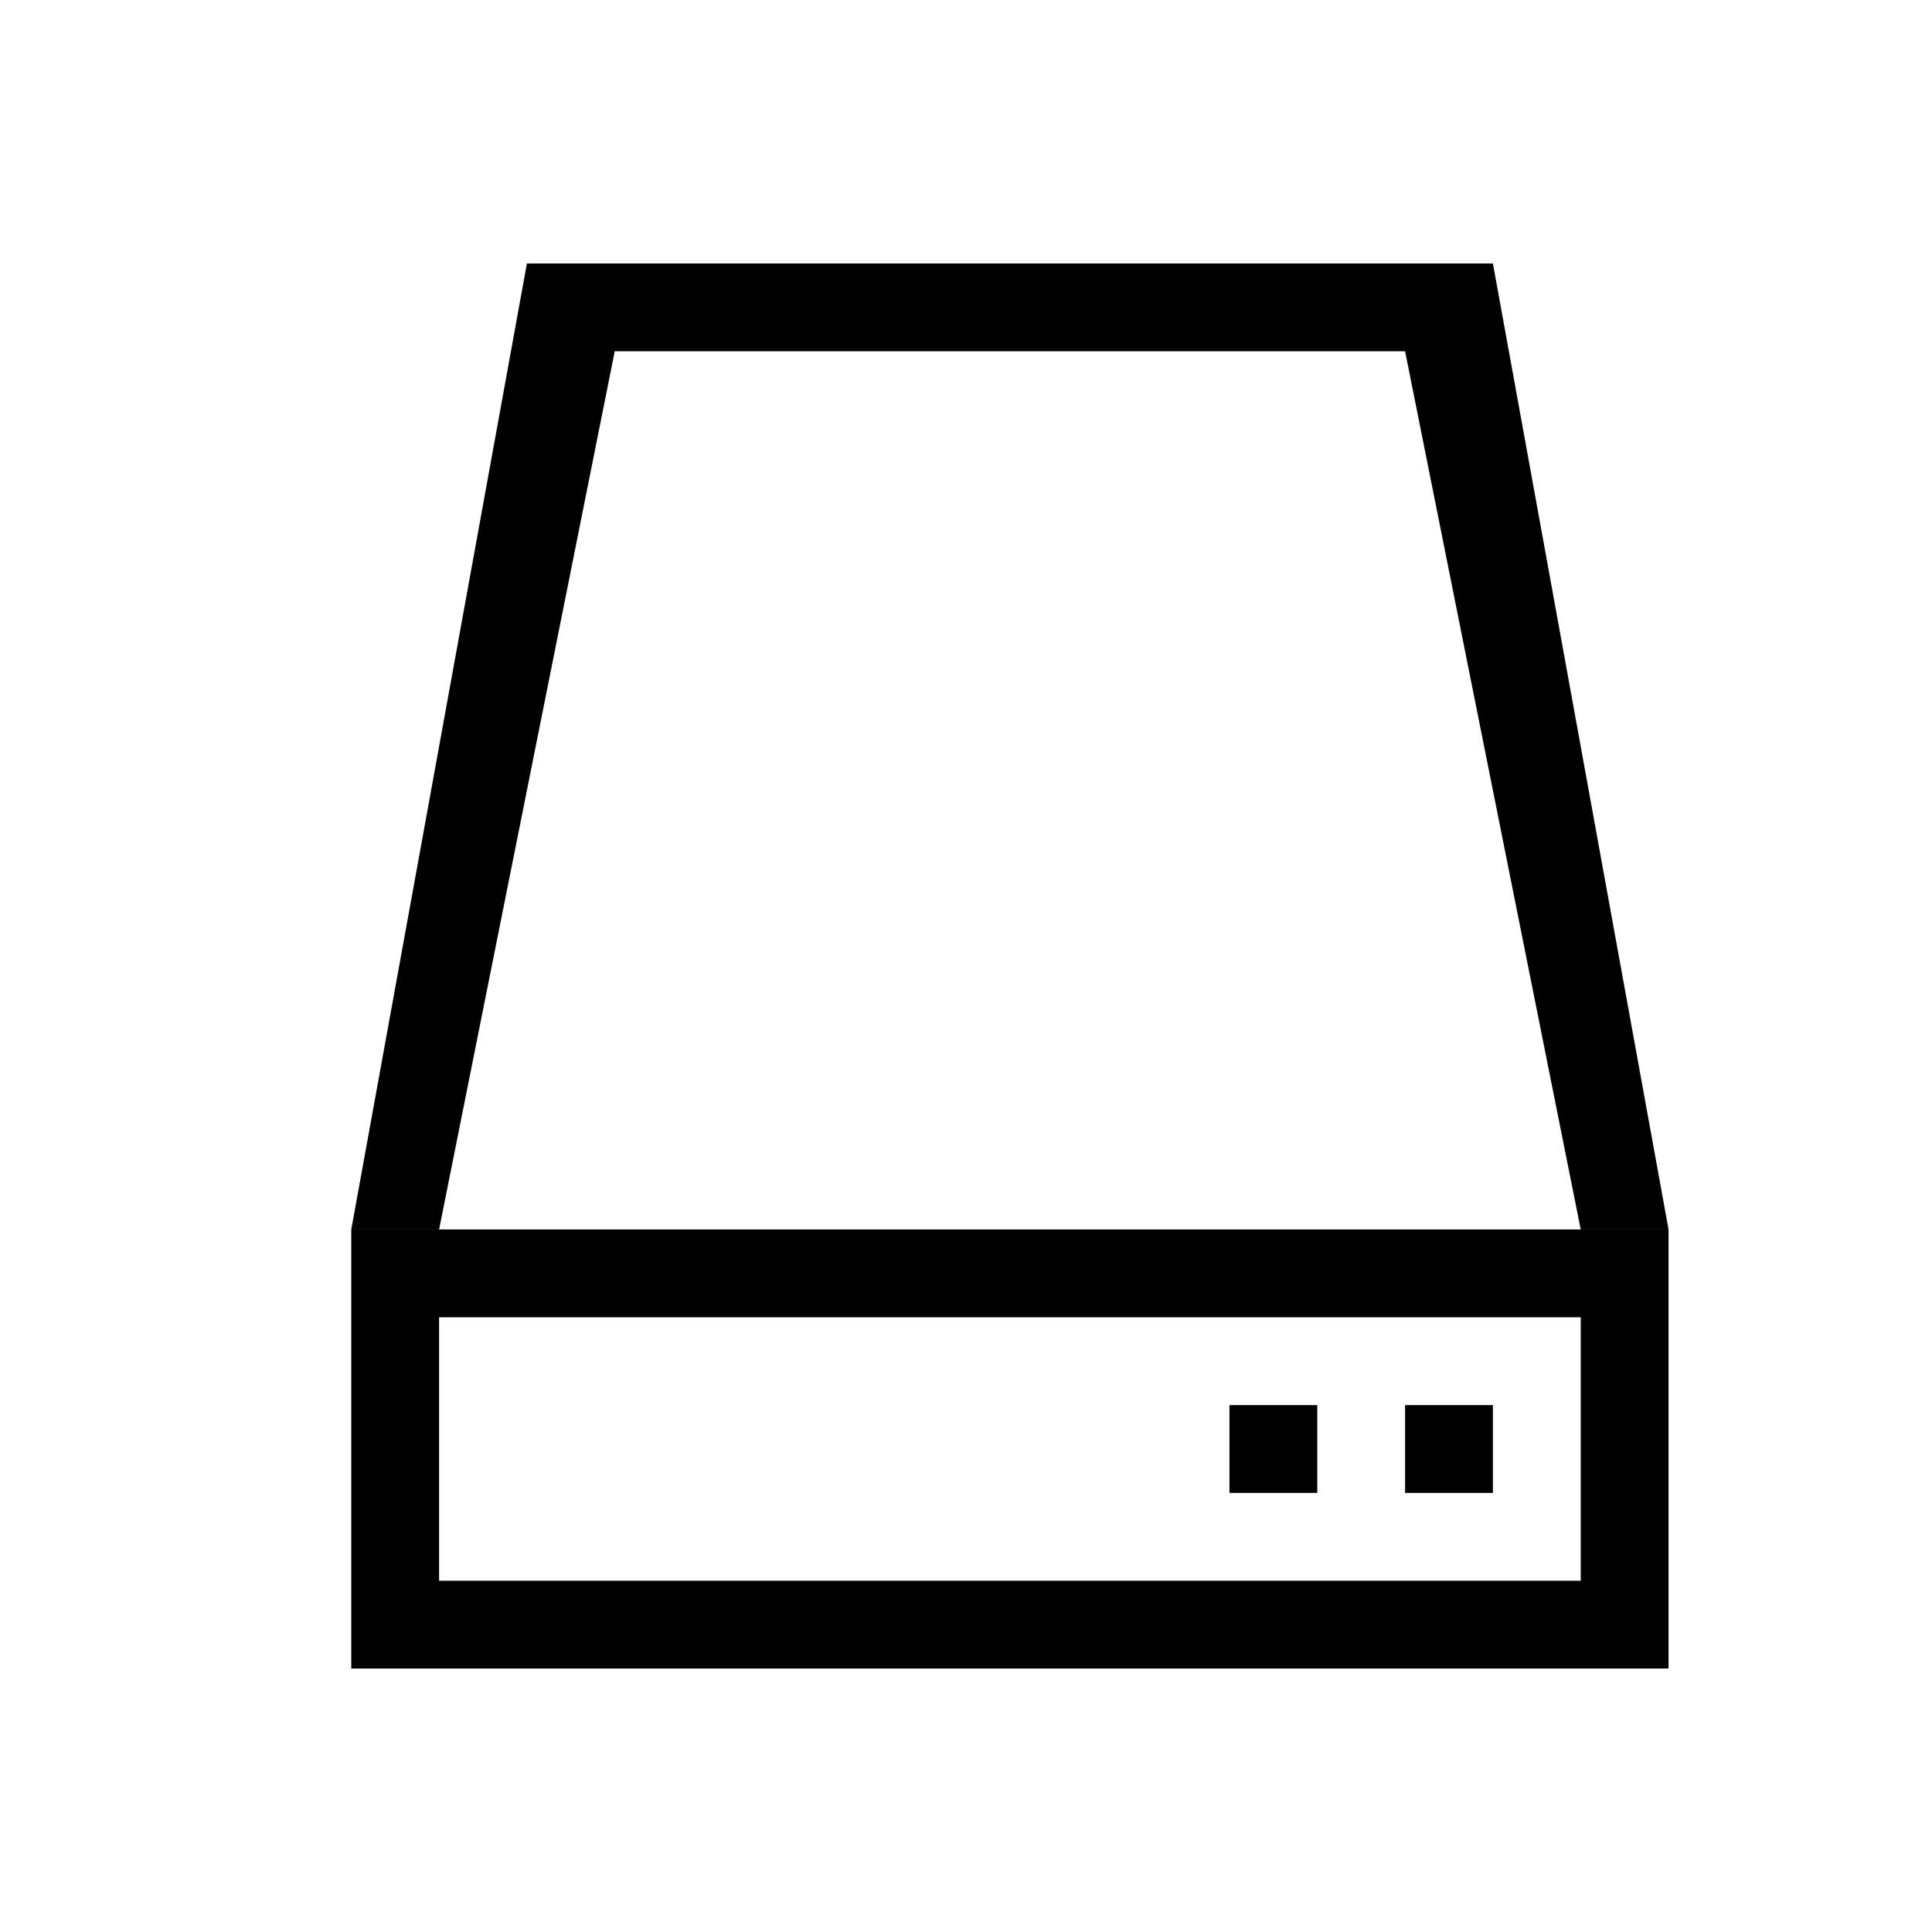
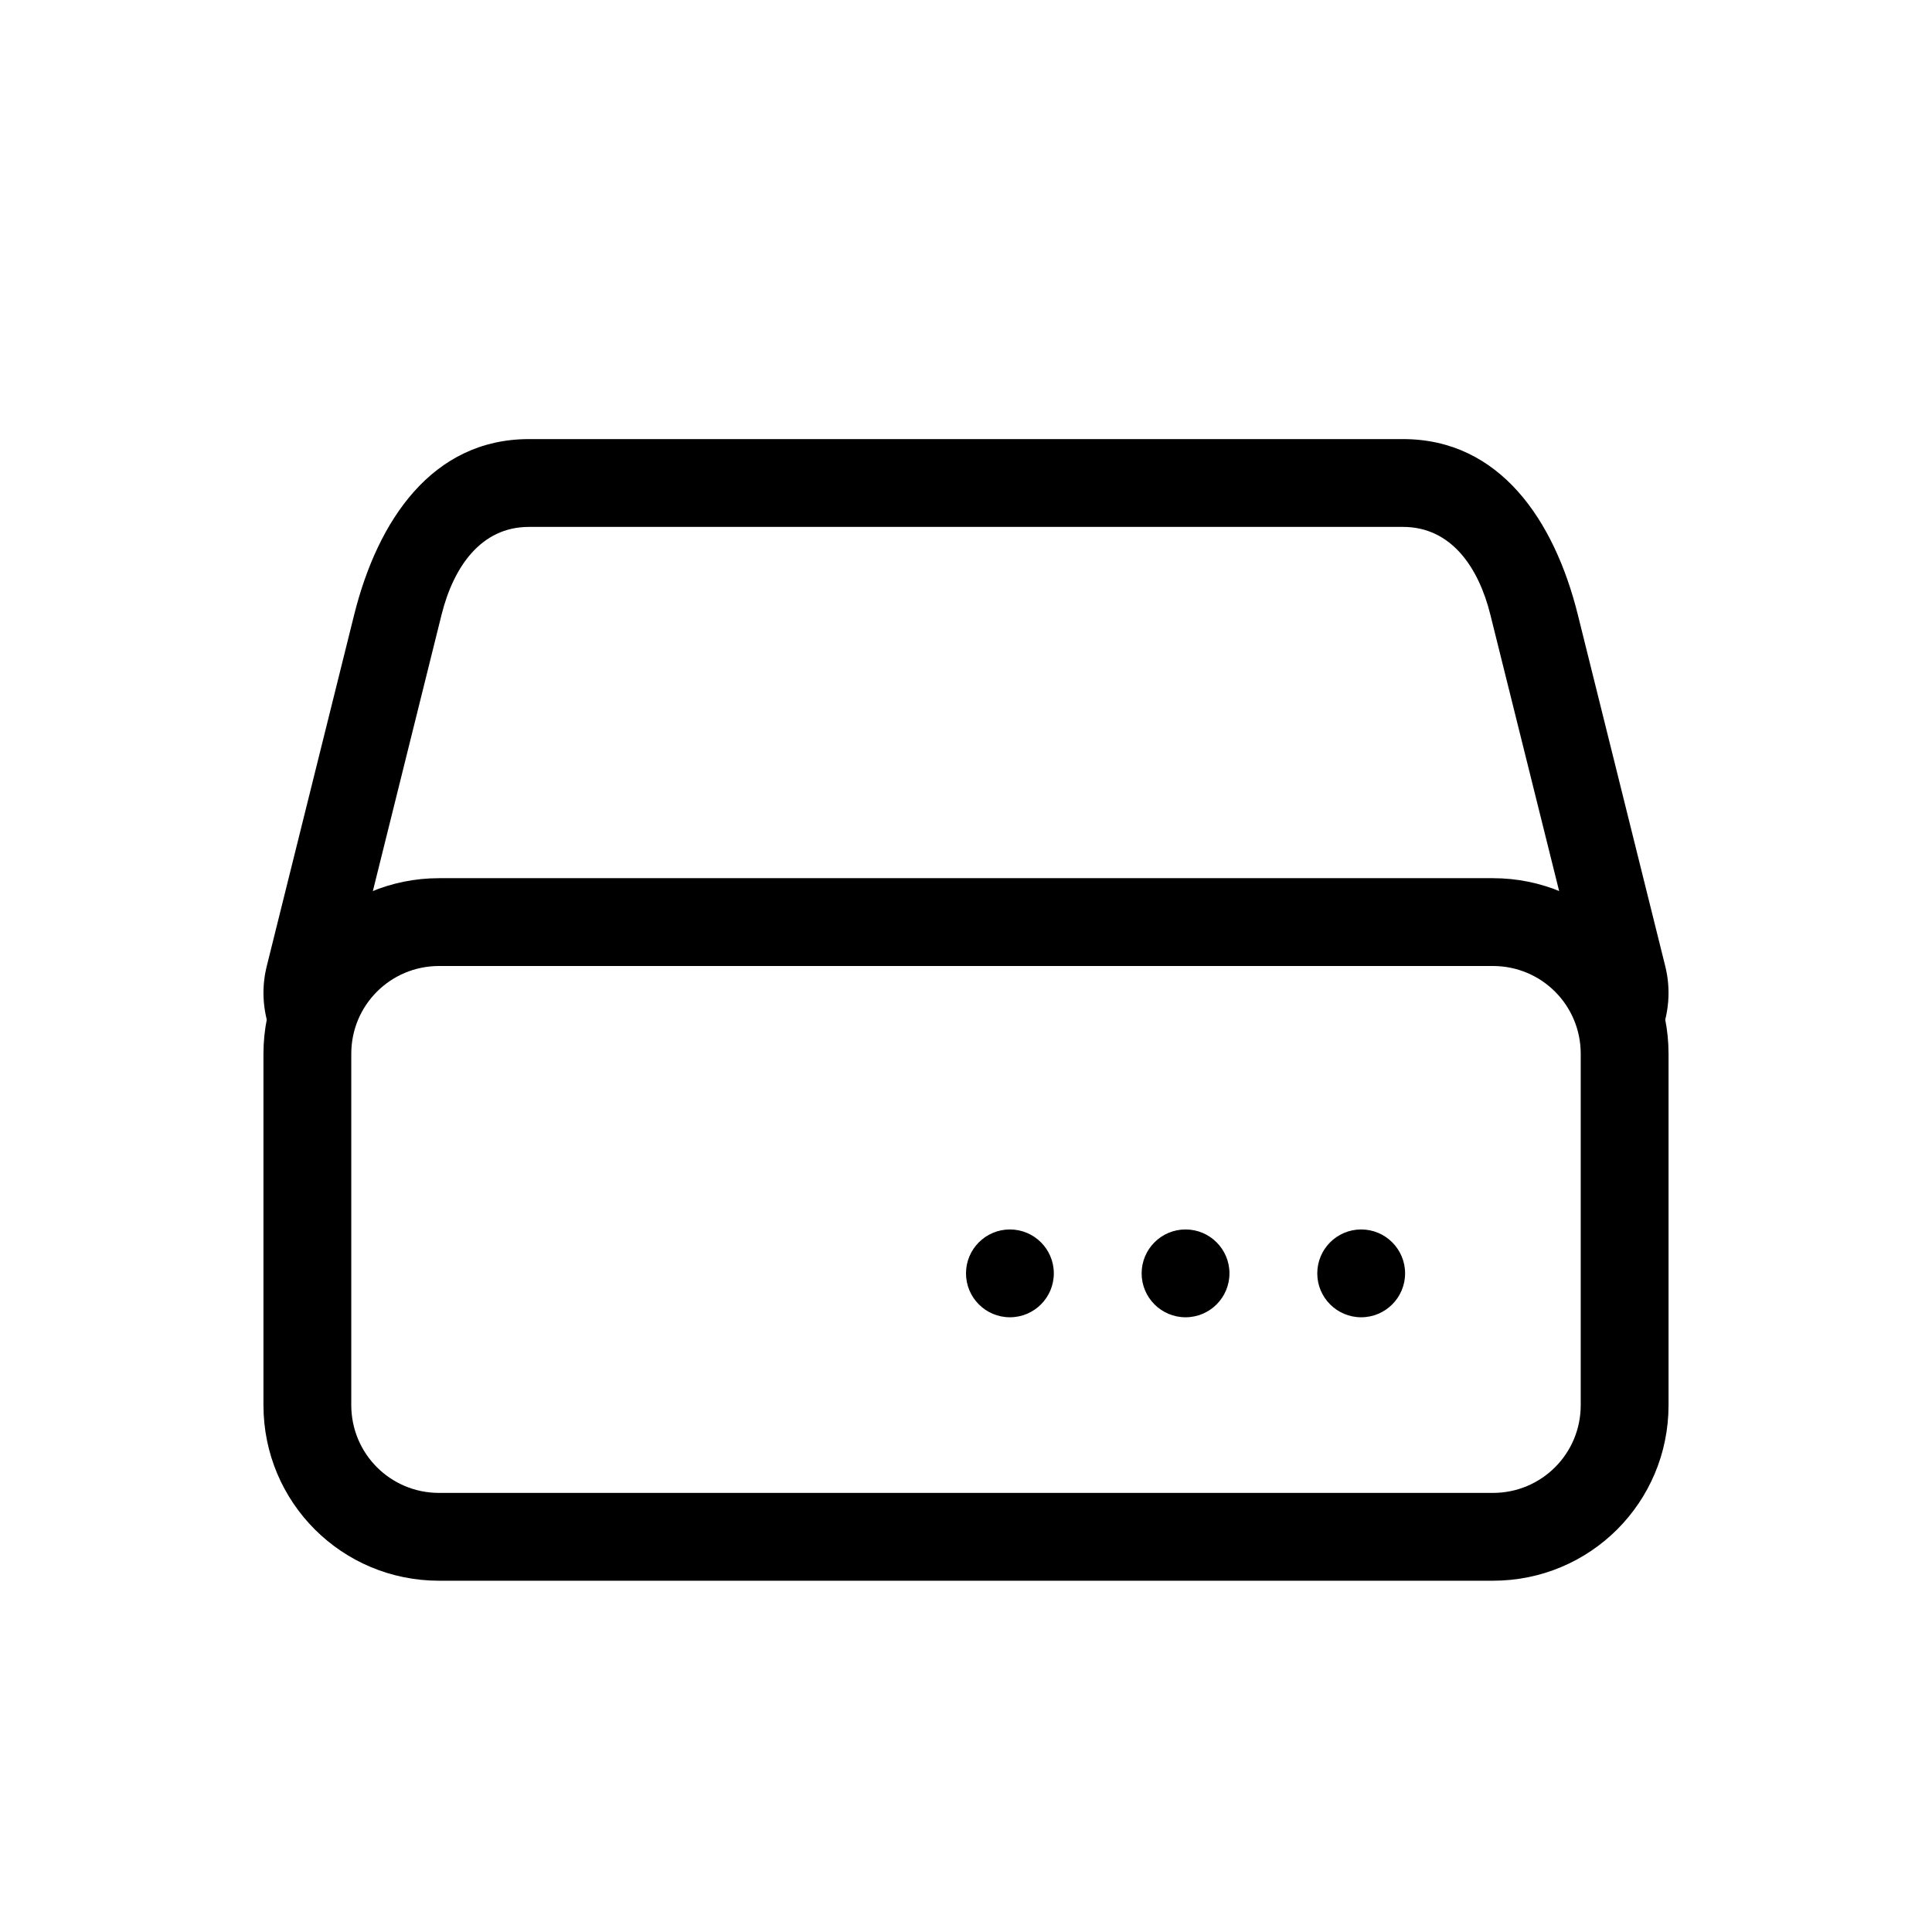
<svg xmlns="http://www.w3.org/2000/svg" width="22" height="22" version="1.1" id="svg21">
  <defs id="defs3">
    <style id="current-color-scheme" type="text/css">.ColorScheme-Text { color:#dedede; } .ColorScheme-Highlight { color:#5294e2; } .ColorScheme-ButtonBackground { color:#dedede; }</style>
  </defs>
  <rect class="ColorScheme-Text" x="-20.43" y="-19.39" width="16" height="16" ry="0" opacity="0" id="rect5" />
  <g id="kdf" transform="translate(26,-10)">
-     <path id="path9-3" d="M -26,10 V 32 H -4 V 10 Z" style="fill:none" />
-     <g id="g978" transform="translate(-33,-33)">
-       <path id="path970" d="m 11,57 v 5 h 15 v -5 z m 1,1 h 13 v 3 H 12 Z" style="opacity:1;fill:#000000;fill-opacity:1;stroke:none;stroke-width:2.556;stroke-linecap:round;stroke-linejoin:round;stroke-miterlimit:4;stroke-dasharray:none;stroke-opacity:1" />
-       <path id="path972" d="m 13,46 -2,11 h 1 l 2,-10 h 9 l 2,10 h 1 L 24,46 Z" style="opacity:1;fill:#000000;fill-opacity:1;stroke:none;stroke-width:4.099;stroke-linecap:round;stroke-linejoin:round;stroke-miterlimit:4;stroke-dasharray:none;stroke-opacity:1" />
-       <rect ry="0" y="59" x="23" height="1" width="1" id="rect974" style="opacity:1;fill:#000000;fill-opacity:1;stroke:none;stroke-width:1.414;stroke-linecap:round;stroke-linejoin:round;stroke-miterlimit:4;stroke-dasharray:none;stroke-opacity:1" />
-       <rect style="opacity:1;fill:#000000;fill-opacity:1;stroke:none;stroke-width:1.414;stroke-linecap:round;stroke-linejoin:round;stroke-miterlimit:4;stroke-dasharray:none;stroke-opacity:1" id="rect976" width="1" height="1" x="21" y="59" ry="0" />
+     <path id="path9" d="M -26,10 V 32 H -4 V 10 Z" style="fill:none" />
+     <g id="g9686" transform="translate(2,18)">
+       <path id="rect8017" style="fill:#000000;fill-opacity:1;fill-rule:evenodd;stroke:none;stroke-width:0.321;stroke-linejoin:round;paint-order:stroke fill markers" d="m -23,2 c -1.108,0 -2,0.892 -2,2 v 4 c 0,1.108 0.892,2 2,2 h 12 c 1.108,0 2,-0.892 2,-2 V 4 C -9,2.892 -9.892,2 -11,2 Z m 0,1 h 12 c 0.554,0 1,0.446 1,1 v 4 c 0,0.554 -0.446,1 -1,1 h -12 c -0.554,0 -1,-0.446 -1,-1 V 4 c 0,-0.554 0.446,-1 1,-1 z" />
+       <circle style="fill:#000000;fill-opacity:1;fill-rule:evenodd;stroke:none;stroke-width:0.3;stroke-linejoin:round;paint-order:stroke fill markers" id="path8524" cx="-12.5" cy="6.5" r="0.5" />
+       <circle style="fill:#000000;fill-opacity:1;fill-rule:evenodd;stroke:none;stroke-width:0.3;stroke-linejoin:round;paint-order:stroke fill markers" id="circle8886" cx="-14.5" cy="6.5" r="0.5" />
+       <circle style="fill:#000000;fill-opacity:1;fill-rule:evenodd;stroke:none;stroke-width:0.3;stroke-linejoin:round;paint-order:stroke fill markers" id="circle8888" cx="-16.5" cy="6.5" r="0.5" />
+       <path id="path9035" style="fill:#000000;fill-opacity:1;fill-rule:evenodd;stroke:none;stroke-width:0.32;stroke-linejoin:round;paint-order:stroke fill markers" d="m -21.976,-3 c -1.103,0 -1.723,0.925 -1.991,2 l -0.995,4 c -0.061,0.245 -0.045,0.481 0.025,0.701 0.005,-0.035 0.009,-0.071 0.016,-0.105 0.013,-0.065 0.029,-0.129 0.049,-0.191 0.019,-0.063 0.041,-0.124 0.066,-0.184 0.025,-0.06 0.053,-0.119 0.084,-0.176 0.031,-0.057 0.063,-0.111 0.099,-0.164 0.036,-0.053 0.074,-0.105 0.115,-0.154 0.041,-0.049 0.083,-0.097 0.128,-0.143 0.045,-0.045 0.093,-0.088 0.142,-0.129 0.049,-0.041 0.101,-0.079 0.154,-0.115 0.053,-0.036 0.107,-0.069 0.163,-0.1 0.053,-0.029 0.108,-0.054 0.163,-0.078 L -22.972,-1 c 0.134,-0.537 0.444,-1 0.995,-1 h 9.953 c 0.551,0 0.862,0.463 0.995,1 l 0.787,3.162 c 0.055,0.024 0.111,0.049 0.163,0.078 0.056,0.031 0.11,0.064 0.163,0.1 0.053,0.036 0.104,0.075 0.154,0.115 0.049,0.041 0.097,0.084 0.142,0.129 0.045,0.045 0.088,0.093 0.128,0.143 0.04,0.049 0.079,0.101 0.115,0.154 0.036,0.053 0.069,0.107 0.099,0.164 0.031,0.057 0.058,0.116 0.084,0.176 0.025,0.06 0.047,0.121 0.066,0.184 0.019,0.063 0.035,0.126 0.049,0.191 0.007,0.034 0.01,0.07 0.016,0.105 C -8.993,3.481 -8.977,3.245 -9.038,3 l -0.995,-4 c -0.267,-1.075 -0.888,-2 -1.991,-2 z" />
    </g>
  </g>
-   <g id="16-16-kdf" transform="translate(26,-10)">
-     <path id="path17" d="m -42,16 v 16 h 16 V 16 Z" style="fill:none" />
-     <g transform="translate(-54,-32)" id="g996">
-       <path style="opacity:1;fill:#000000;fill-opacity:1;stroke:none;stroke-width:2.556;stroke-linecap:round;stroke-linejoin:round;stroke-miterlimit:4;stroke-dasharray:none;stroke-opacity:1" d="m 13,57 v 5 h 13 v -5 z m 1,1 h 11 v 3 H 14 Z" id="path988" />
-       <path style="opacity:1;fill:#000000;fill-opacity:1;stroke:none;stroke-width:4.099;stroke-linecap:round;stroke-linejoin:round;stroke-miterlimit:4;stroke-dasharray:none;stroke-opacity:1" d="m 15,49 -2,8 h 1 l 2,-7 h 7 l 2,7 h 1 l -2,-8 z" id="path990" />
-       <rect style="opacity:1;fill:#000000;fill-opacity:1;stroke:none;stroke-width:1.414;stroke-linecap:round;stroke-linejoin:round;stroke-miterlimit:4;stroke-dasharray:none;stroke-opacity:1" id="rect992" width="1" height="1" x="23" y="59" ry="0" />
-       <rect ry="0" y="59" x="21" height="1" width="1" id="rect994" style="opacity:1;fill:#000000;fill-opacity:1;stroke:none;stroke-width:1.414;stroke-linecap:round;stroke-linejoin:round;stroke-miterlimit:4;stroke-dasharray:none;stroke-opacity:1" />
+   <g id="16-16-kdf" transform="translate(27.06296,-10)">
+     <path id="path17-3" d="m -43,16 v 16 h 16 V 16 Z" style="fill:none" />
+     <g id="g10799" transform="translate(15,1)">
+       <path id="path9694" style="fill:#000000;fill-opacity:1;fill-rule:evenodd;stroke:none;stroke-width:0.321;stroke-linejoin:round;paint-order:stroke fill markers" d="m -54,23 c -1.108,0 -2,0.892 -2,2 v 1 c 0,1.108 0.892,2 2,2 h 8 c 1.108,0 2,-0.892 2,-2 v -1 c 0,-1.108 -0.892,-2 -2,-2 z m 0,1 h 8 c 0.554,0 1,0.446 1,1 v 1 c 0,0.554 -0.446,1 -1,1 h -8 c -0.554,0 -1,-0.446 -1,-1 v -1 c 0,-0.554 0.446,-1 1,-1 z" />
+       <circle style="fill:#000000;fill-opacity:1;fill-rule:evenodd;stroke:none;stroke-width:0.3;stroke-linejoin:round;paint-order:stroke fill markers" id="circle9696" cx="-46.5" cy="25.5" r="0.5" />
+       <circle style="fill:#000000;fill-opacity:1;fill-rule:evenodd;stroke:none;stroke-width:0.3;stroke-linejoin:round;paint-order:stroke fill markers" id="circle9698" cx="-48.5" cy="25.5" r="0.5" />
+       <circle style="fill:#000000;fill-opacity:1;fill-rule:evenodd;stroke:none;stroke-width:0.3;stroke-linejoin:round;paint-order:stroke fill markers" id="circle9700" cx="-50.5" cy="25.5" r="0.5" />
+       <path id="path9702" style="fill:#000000;fill-opacity:1;fill-rule:evenodd;stroke:none;stroke-width:0.32;stroke-linejoin:round;paint-order:stroke fill markers" d="m -52.973,18 c -1.103,0 -1.741,0.921 -1.991,2 l -0.995,4.299 c -0.061,0.245 -0.045,0.481 0.025,0.701 0.005,-0.035 0.009,-0.071 0.016,-0.105 0.013,-0.065 0.029,-0.129 0.049,-0.191 0.019,-0.063 0.041,-0.124 0.066,-0.184 0.025,-0.06 0.053,-0.119 0.084,-0.176 0.031,-0.057 0.063,-0.111 0.099,-0.164 0.036,-0.053 0.074,-0.105 0.115,-0.154 0.041,-0.049 0.083,-0.097 0.128,-0.143 0.045,-0.045 0.093,-0.088 0.142,-0.129 0.049,-0.041 0.101,-0.079 0.154,-0.115 0.053,-0.036 0.107,-0.069 0.163,-0.1 0.053,-0.029 0.108,-0.054 0.163,-0.078 L -53.969,20 c 0.134,-0.537 0.444,-1 0.995,-1 h 5.95 c 0.551,0 0.862,0.463 0.995,1 l 0.787,3.461 c 0.055,0.024 0.111,0.049 0.163,0.078 0.056,0.031 0.11,0.064 0.163,0.1 0.053,0.036 0.104,0.075 0.154,0.115 0.049,0.041 0.097,0.084 0.142,0.129 0.045,0.045 0.088,0.093 0.128,0.143 0.041,0.049 0.079,0.101 0.115,0.154 0.036,0.053 0.069,0.107 0.099,0.164 0.031,0.057 0.058,0.116 0.084,0.176 0.025,0.06 0.047,0.121 0.066,0.184 0.019,0.063 0.035,0.126 0.049,0.191 0.007,0.034 0.01,0.07 0.016,0.105 0.07,-0.22 0.086,-0.456 0.025,-0.701 L -45.033,20 c -0.25,-1.079 -0.888,-2 -1.991,-2 z" />
    </g>
  </g>
</svg>
